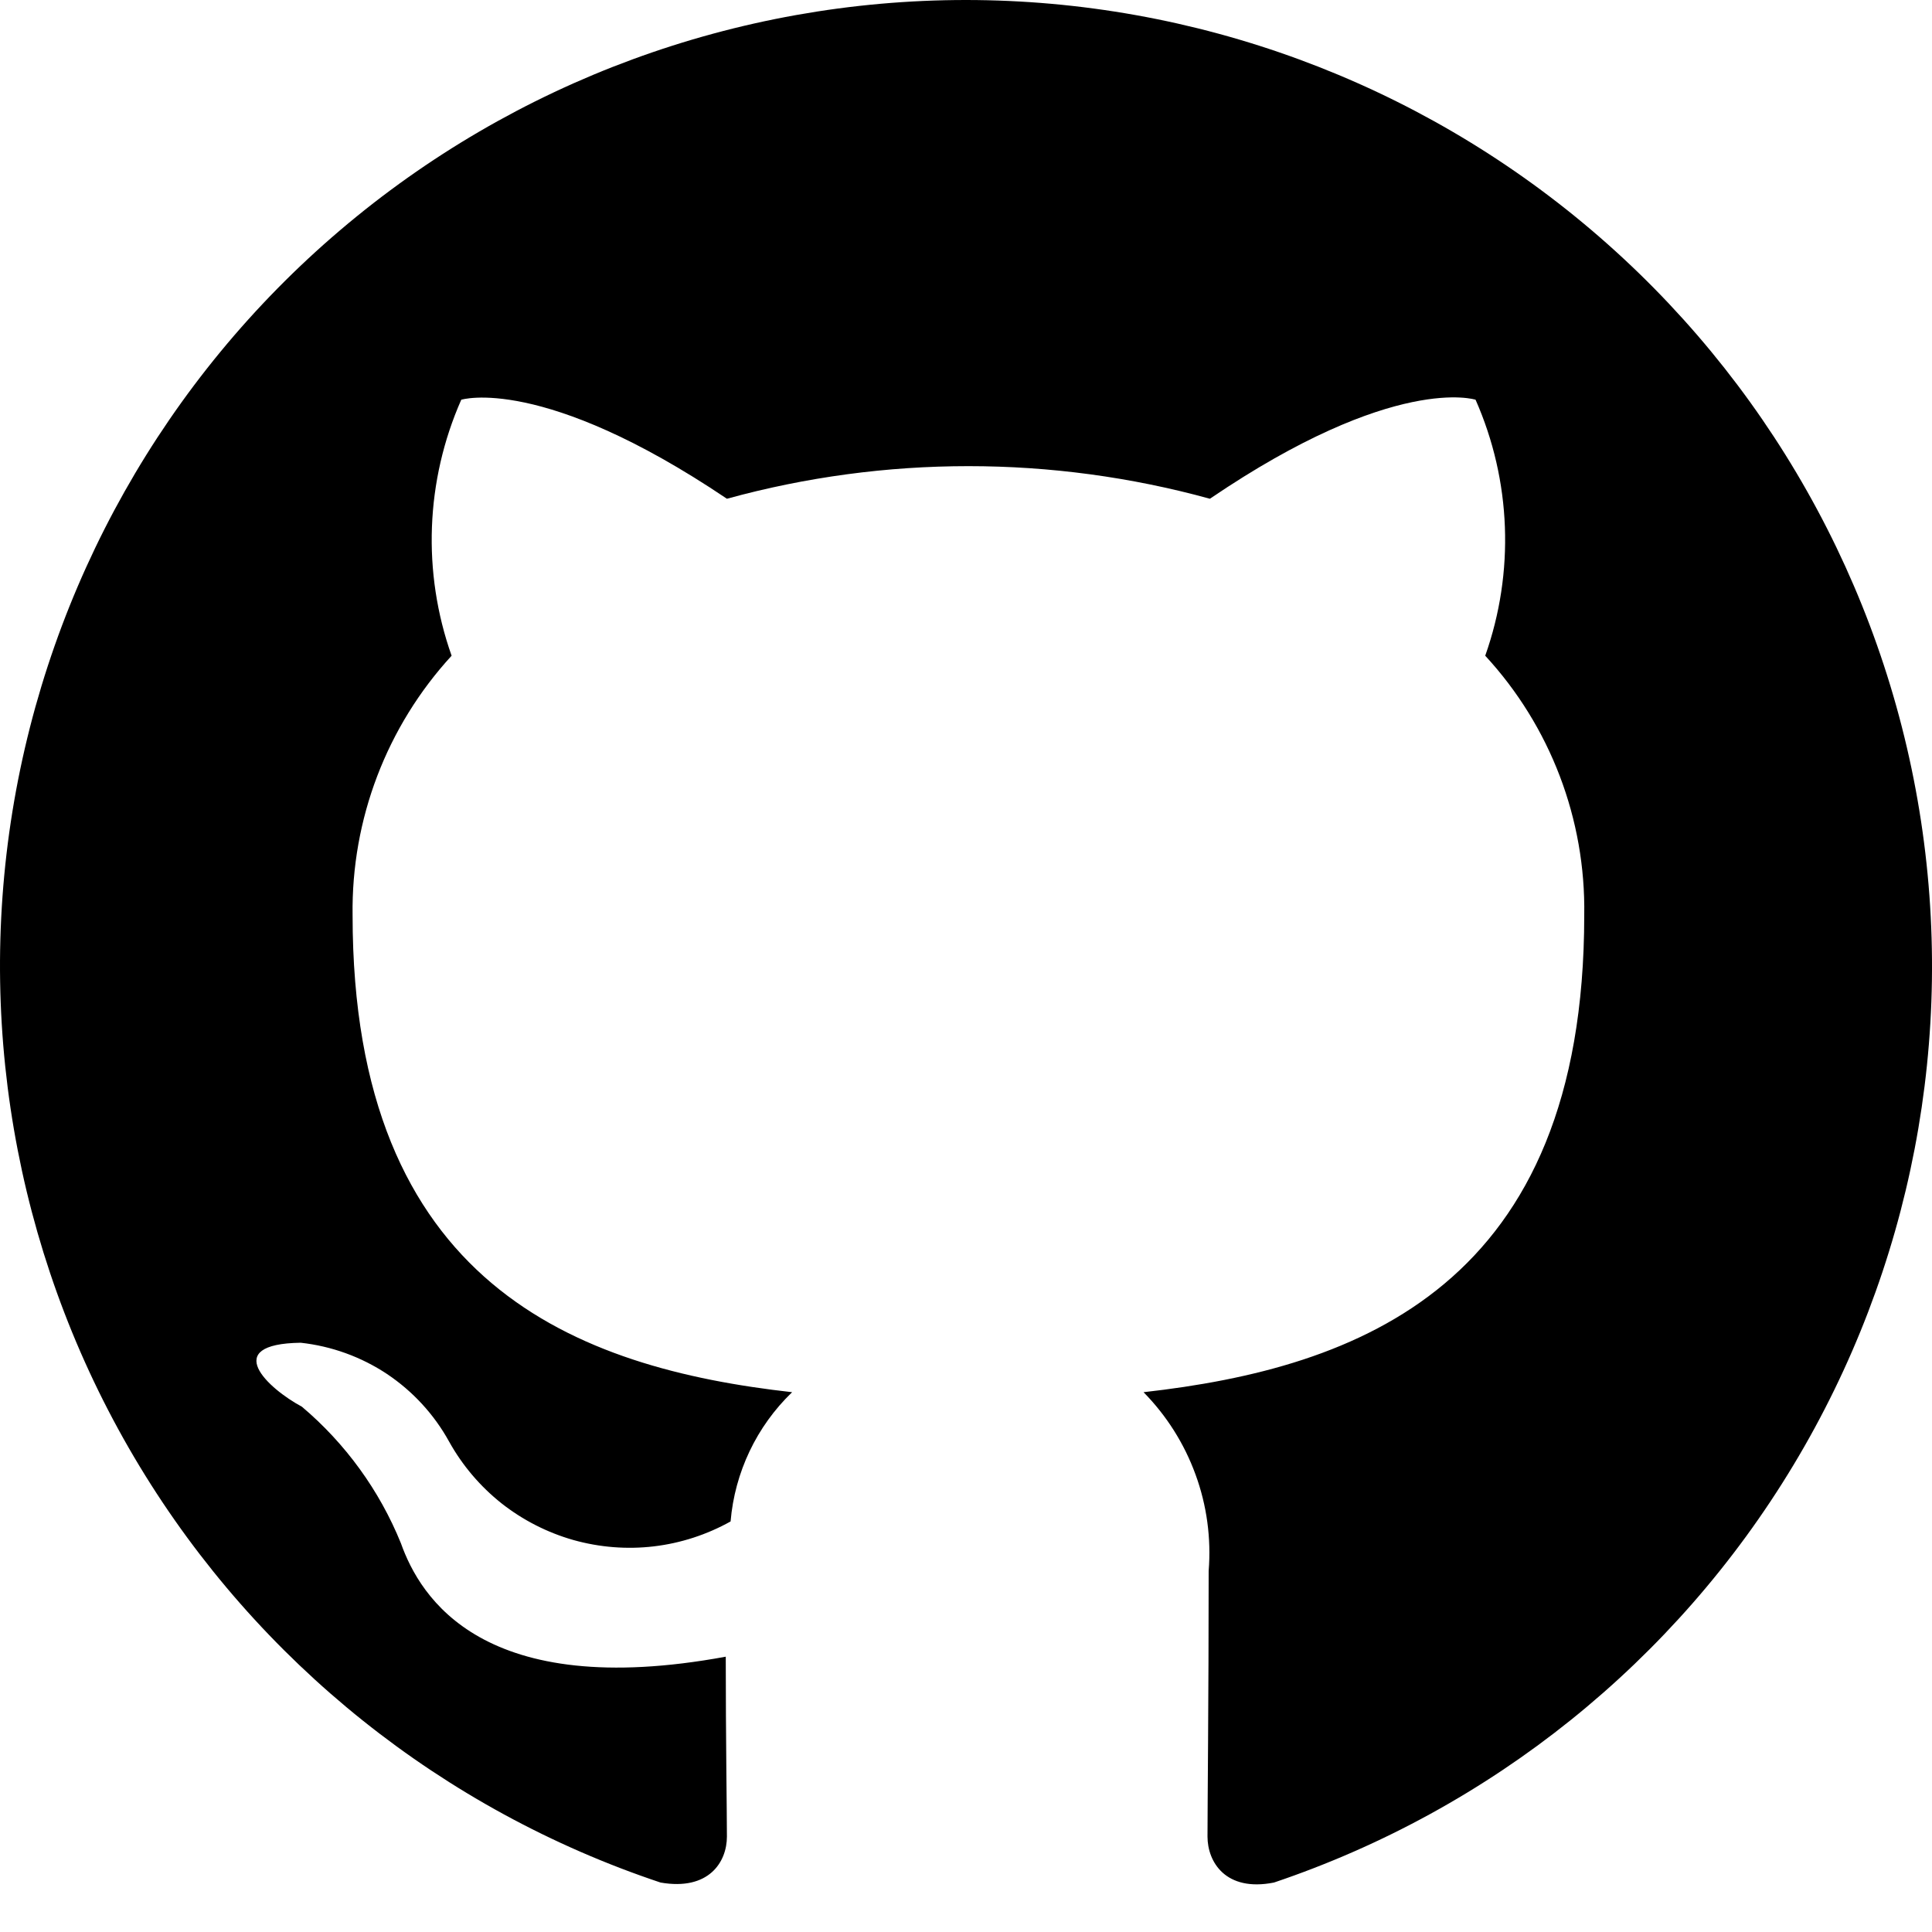
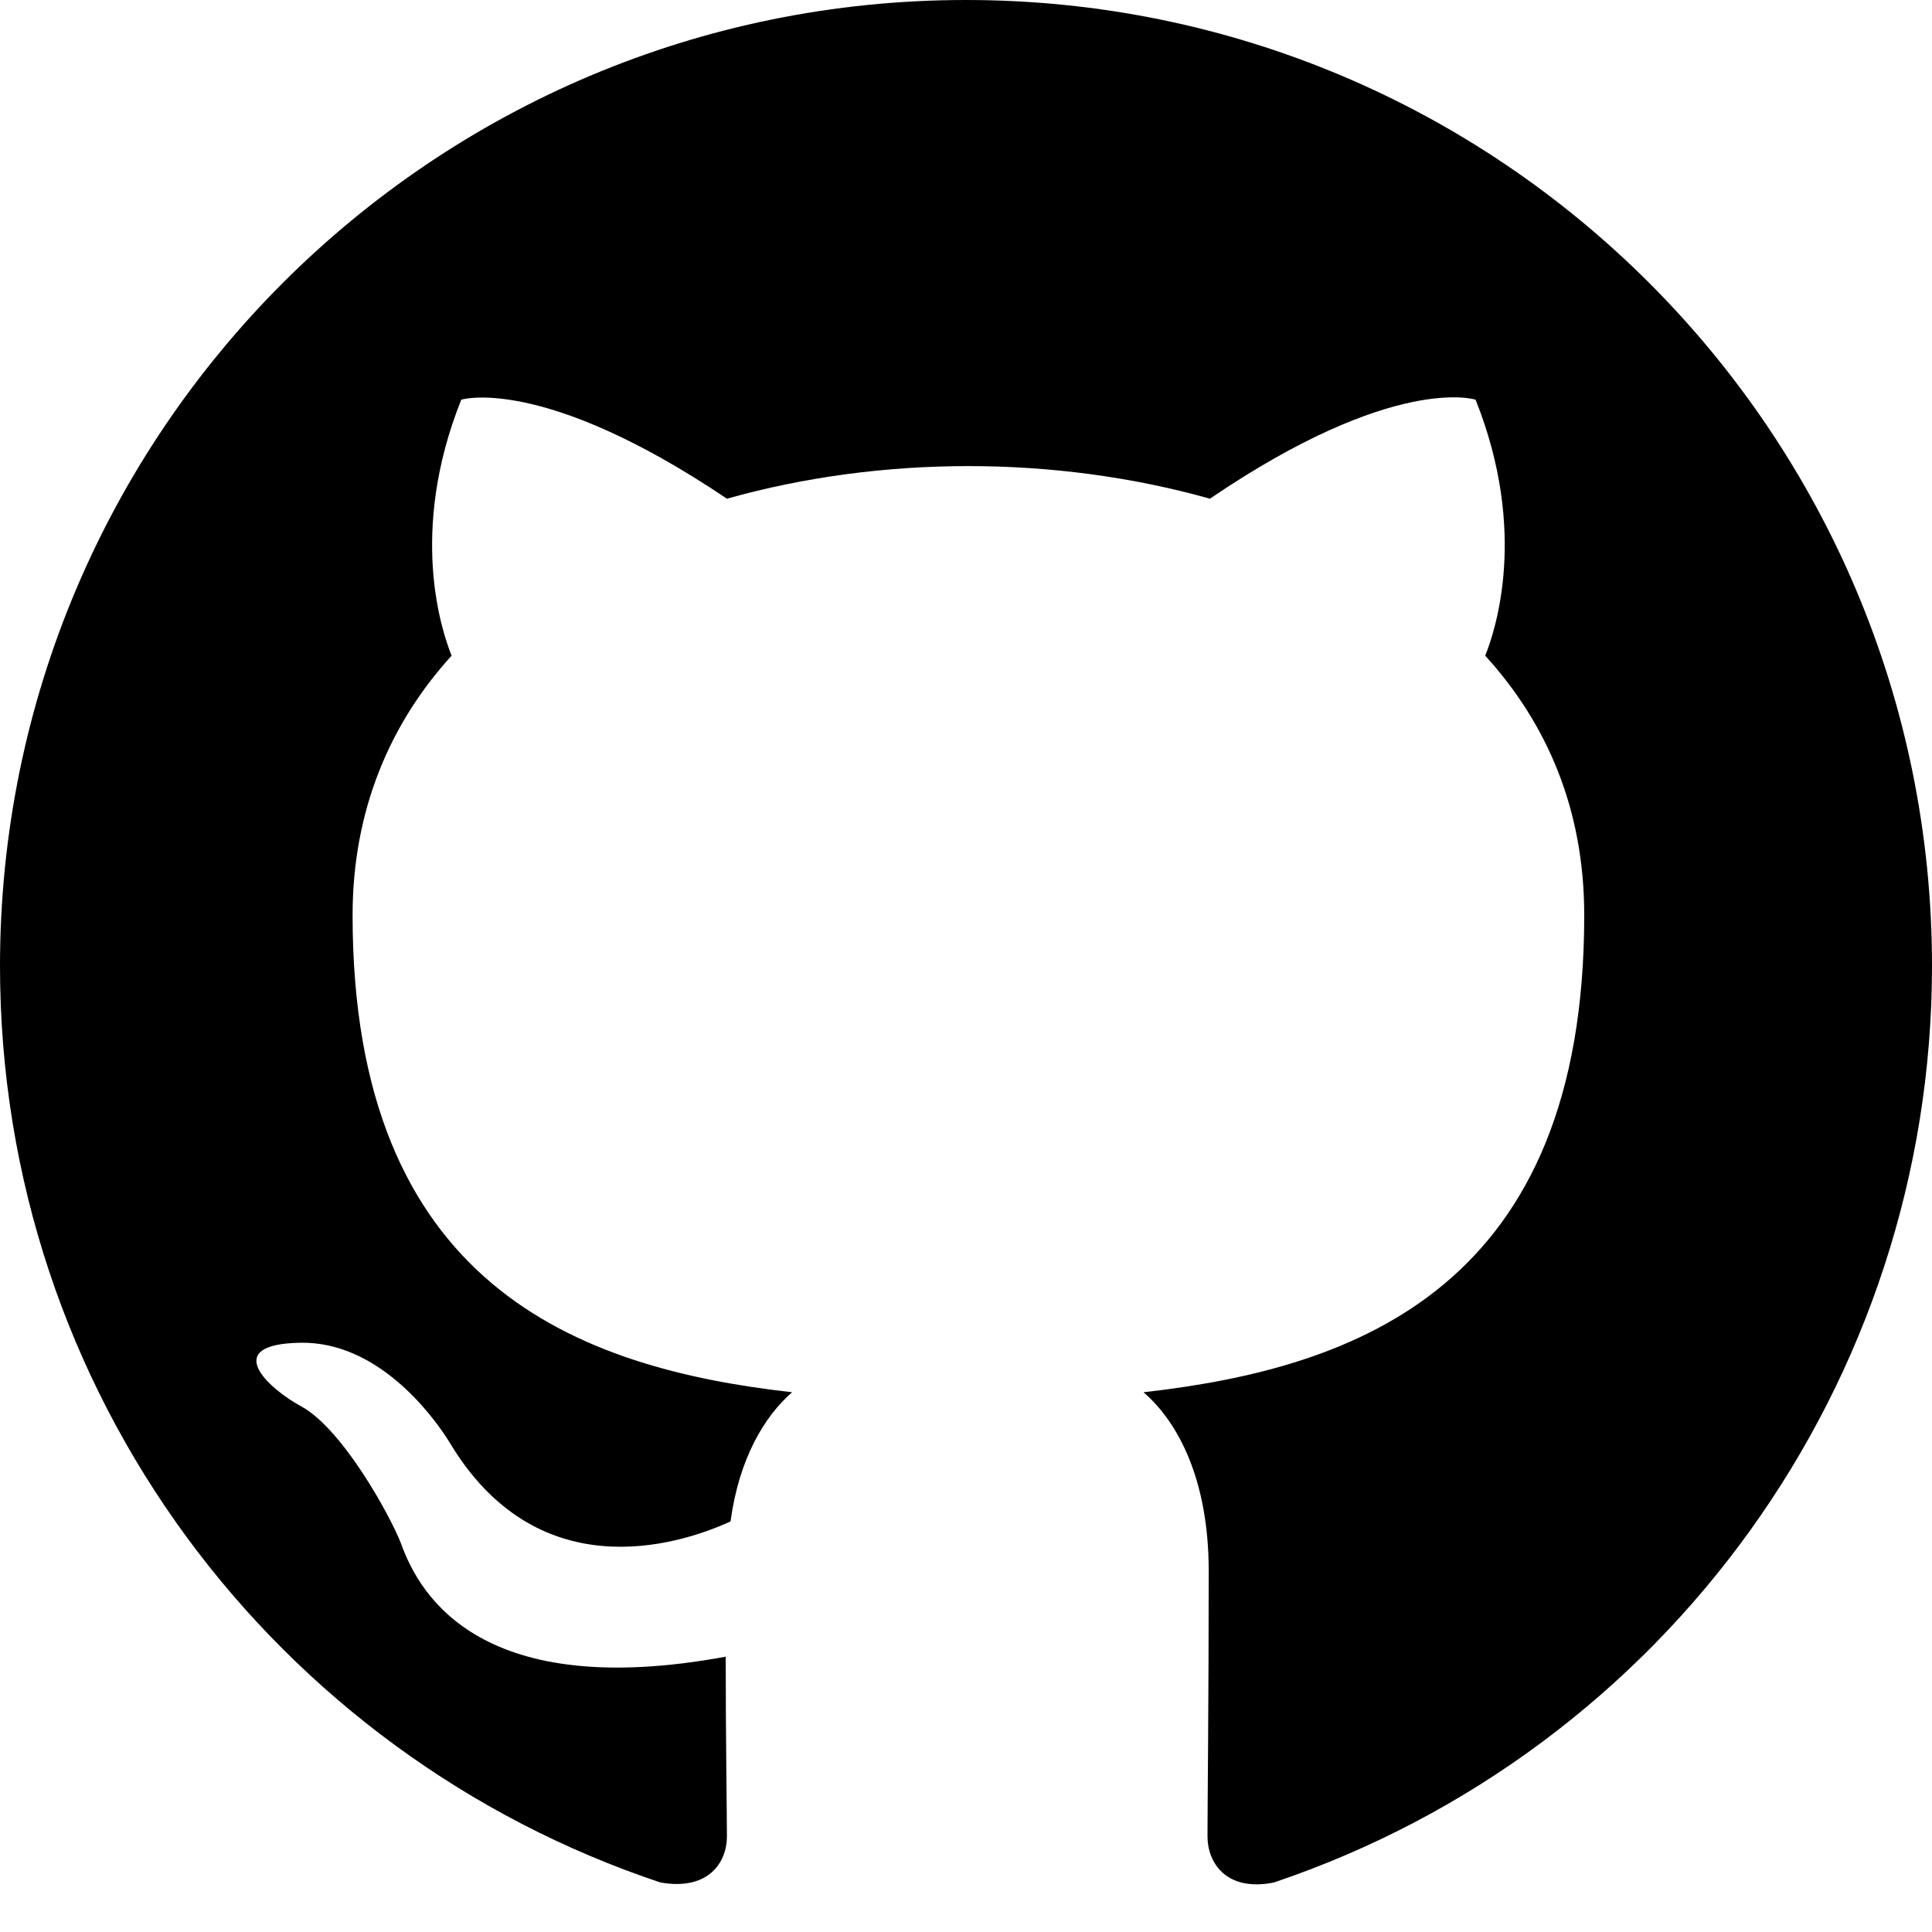
- <svg xmlns="http://www.w3.org/2000/svg" width="20" height="20" viewBox="0 0 20 20" fill="none">
-   <path d="M10 0C7.625 9.84653e-05 5.328 0.845 3.52 2.384C1.711 3.923 0.51 6.055 0.129 8.398C-0.251 10.742 0.215 13.145 1.444 15.177C2.673 17.208 4.585 18.736 6.838 19.488C7.338 19.575 7.525 19.275 7.525 19.012C7.525 18.775 7.513 17.988 7.513 17.15C5 17.613 4.35 16.538 4.15 15.975C3.928 15.428 3.576 14.943 3.125 14.562C2.775 14.375 2.275 13.912 3.113 13.9C3.432 13.935 3.739 14.046 4.007 14.224C4.274 14.403 4.495 14.643 4.65 14.925C4.787 15.171 4.971 15.387 5.191 15.562C5.412 15.736 5.665 15.865 5.935 15.942C6.206 16.018 6.489 16.041 6.768 16.008C7.047 15.975 7.317 15.887 7.563 15.75C7.606 15.242 7.832 14.766 8.2 14.412C5.975 14.162 3.65 13.3 3.65 9.475C3.636 8.481 4.003 7.52 4.675 6.788C4.369 5.924 4.405 4.976 4.775 4.138C4.775 4.138 5.612 3.875 7.525 5.163C9.161 4.713 10.889 4.713 12.525 5.163C14.438 3.863 15.275 4.138 15.275 4.138C15.645 4.976 15.681 5.924 15.375 6.788C16.049 7.518 16.416 8.481 16.4 9.475C16.4 13.312 14.062 14.162 11.838 14.412C12.076 14.654 12.26 14.945 12.376 15.264C12.493 15.583 12.539 15.924 12.512 16.262C12.512 17.6 12.5 18.675 12.5 19.012C12.5 19.275 12.688 19.587 13.188 19.488C15.436 18.73 17.343 17.199 18.566 15.166C19.79 13.133 20.252 10.732 19.869 8.39C19.486 6.049 18.283 3.919 16.476 2.383C14.668 0.846 12.373 0.001 10 0Z" fill="black" />
+ <svg xmlns="http://www.w3.org/2000/svg" width="16" height="16" fill="currentColor" class="bi bi-github" viewBox="0 0 16 16">
+   <path d="M8 0C3.58 0 0 3.58 0 8c0 3.54 2.29 6.53 5.47 7.59.4.07.55-.17.55-.38 0-.19-.01-.82-.01-1.49-2.01.37-2.53-.49-2.69-.94-.09-.23-.48-.94-.82-1.13-.28-.15-.68-.52-.01-.53.63-.01 1.08.58 1.23.82.72 1.21 1.87.87 2.33.66.07-.52.28-.87.51-1.07-1.78-.2-3.64-.89-3.64-3.95 0-.87.31-1.59.82-2.15-.08-.2-.36-1.02.08-2.12 0 0 .67-.21 2.2.82.64-.18 1.32-.27 2-.27.68 0 1.36.09 2 .27 1.53-1.04 2.2-.82 2.2-.82.44 1.1.16 1.92.08 2.12.51.56.82 1.27.82 2.15 0 3.07-1.87 3.75-3.65 3.95.29.25.54.73.54 1.48 0 1.07-.01 1.93-.01 2.2 0 .21.15.46.55.38A8.012 8.012 0 0 0 16 8c0-4.42-3.58-8-8-8z" />
</svg>
